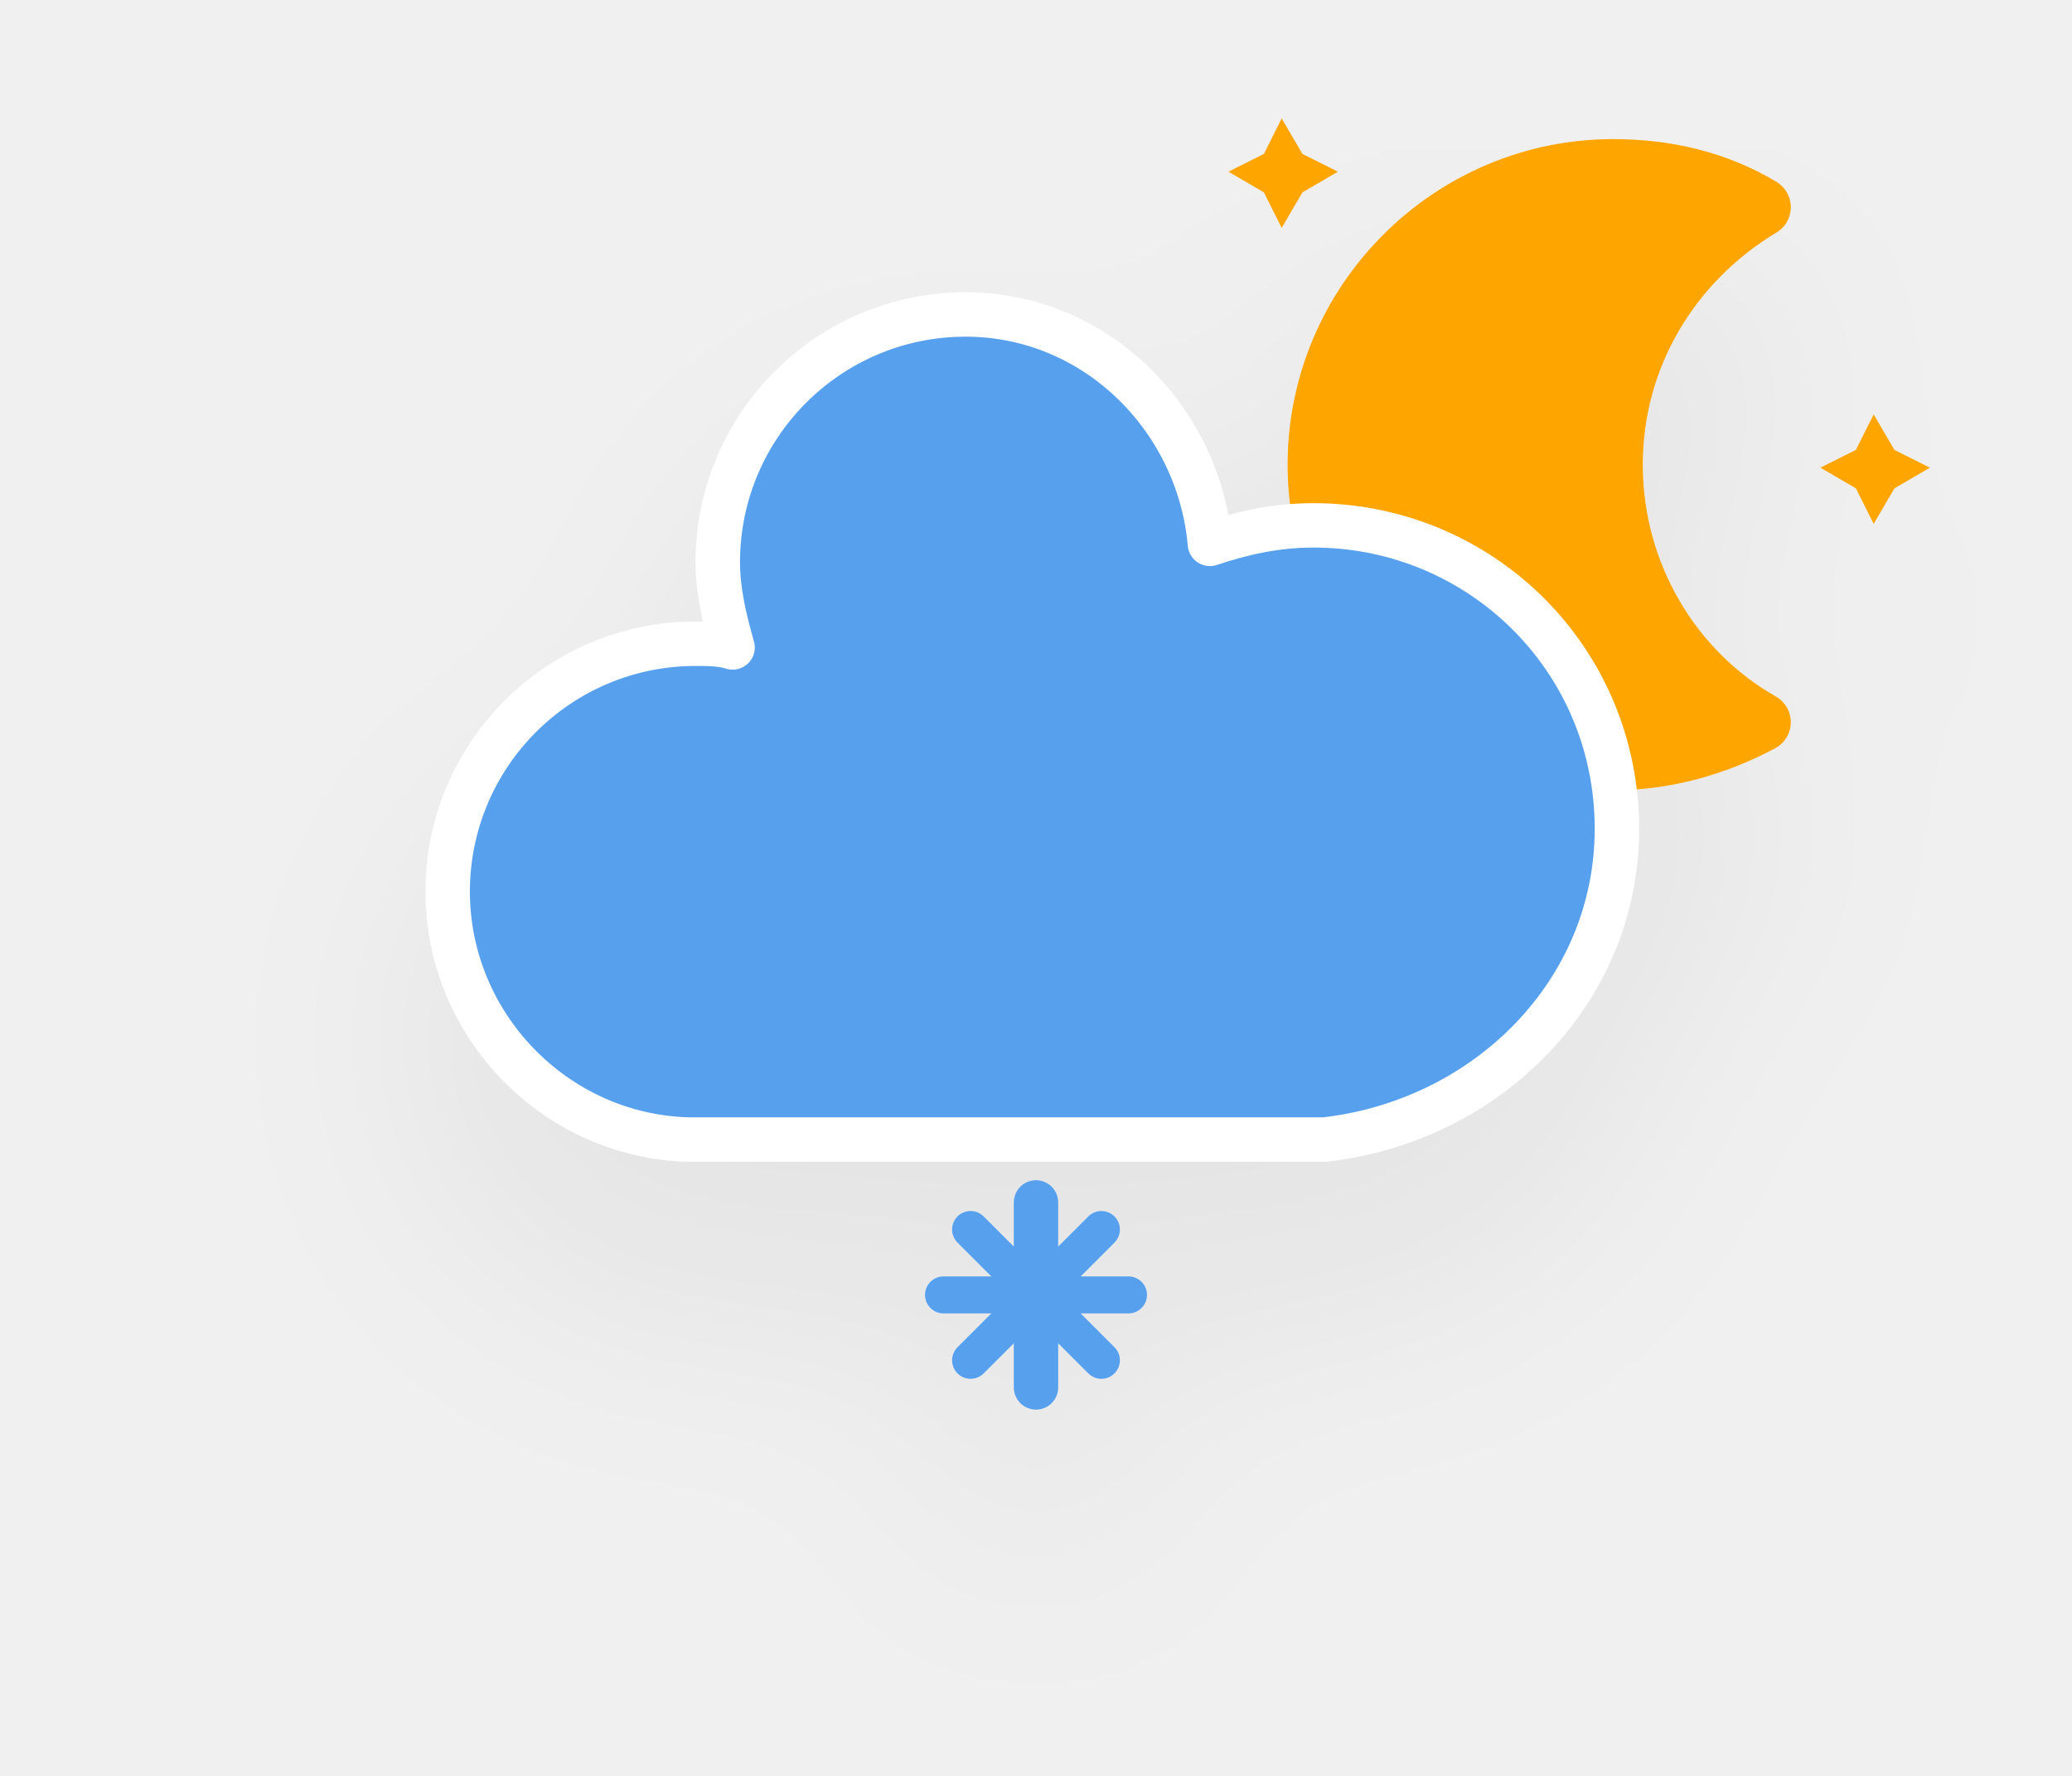
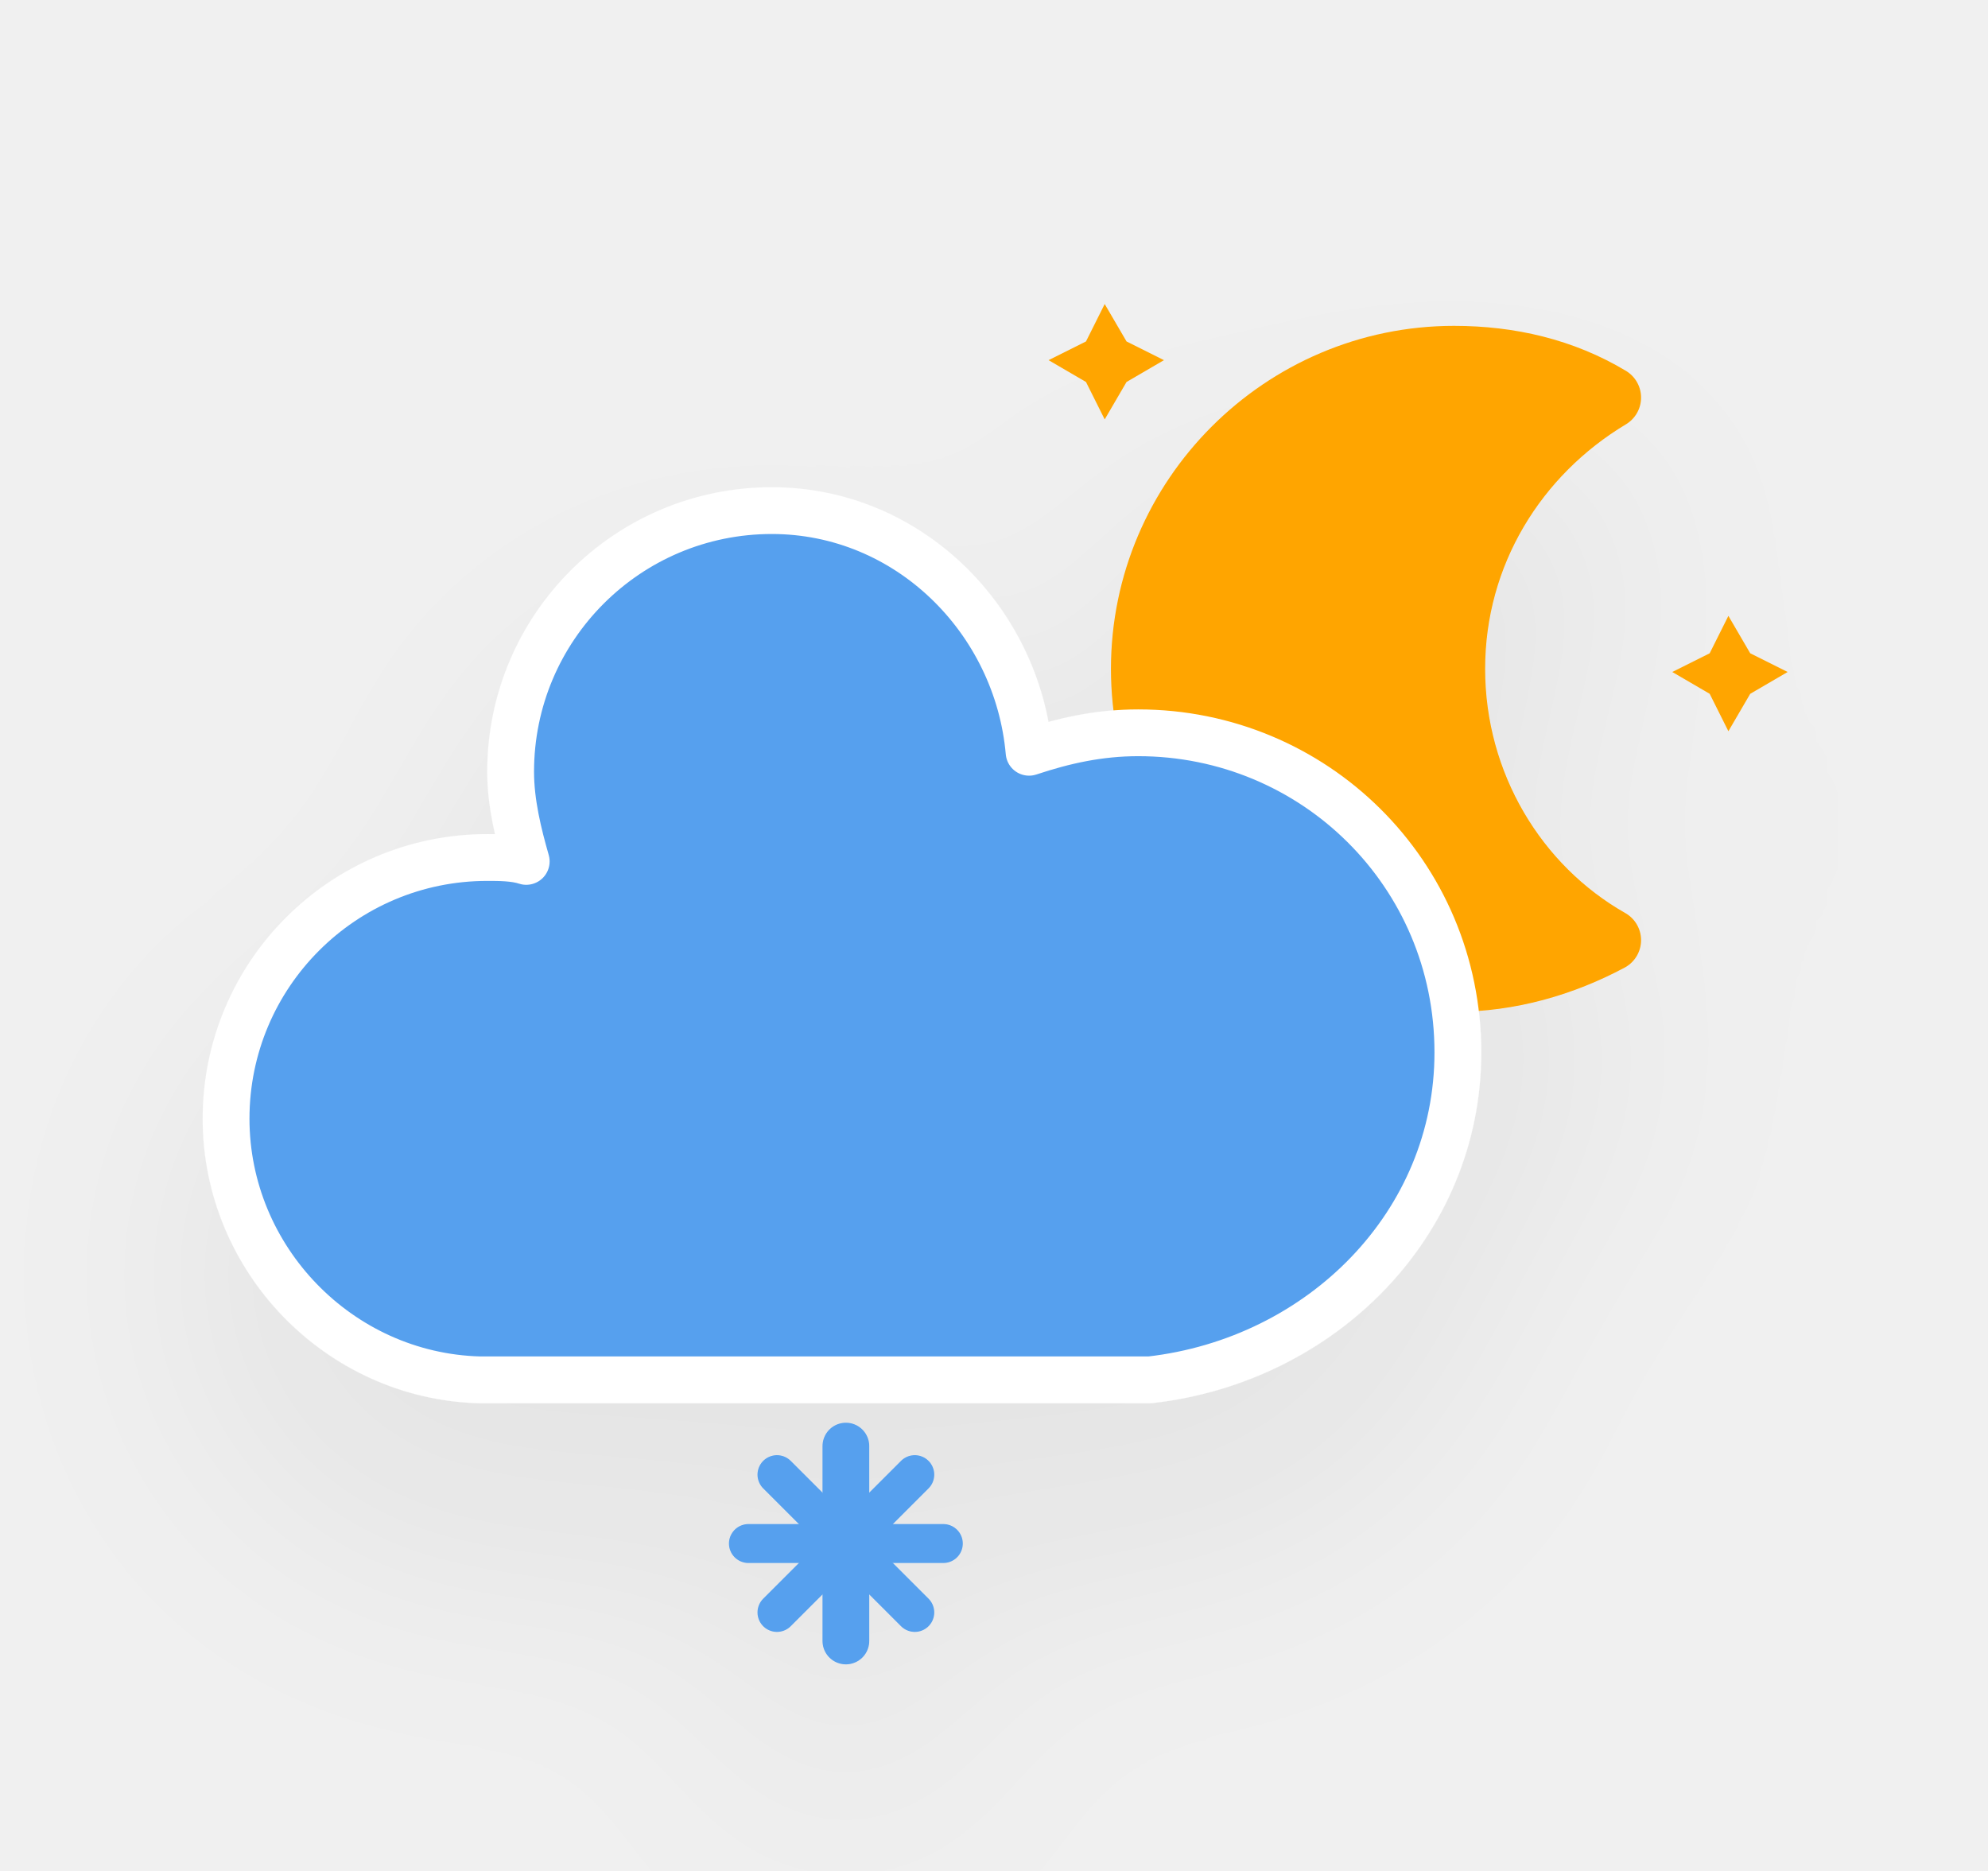
- <svg xmlns="http://www.w3.org/2000/svg" width="56" height="48" version="1.1">
+ <svg xmlns="http://www.w3.org/2000/svg" width="51" height="48" viewBox="6.3 -4.6 51 48" version="1.1">
  <defs>
    <filter id="blur" x="-.207" y="-.231" width="1.403" height="1.563">
      <feGaussianBlur in="SourceAlpha" stdDeviation="3" />
      <feOffset dx="0" dy="4" result="offsetblur" />
      <feComponentTransfer>
        <feFuncA slope="0.05" type="linear" />
      </feComponentTransfer>
      <feMerge>
        <feMergeNode />
        <feMergeNode in="SourceGraphic" />
      </feMerge>
    </filter>
    <style type="text/css">
      
      /*
** CLOUDS
*/
      @keyframes am-weather-cloud-2 {
        0% {
          -webkit-transform: translate(0px, 0px);
          -moz-transform: translate(0px, 0px);
          -ms-transform: translate(0px, 0px);
          transform: translate(0px, 0px);
        }

        50% {
          -webkit-transform: translate(2px, 0px);
          -moz-transform: translate(2px, 0px);
          -ms-transform: translate(2px, 0px);
          transform: translate(2px, 0px);
        }

        100% {
          -webkit-transform: translate(0px, 0px);
          -moz-transform: translate(0px, 0px);
          -ms-transform: translate(0px, 0px);
          transform: translate(0px, 0px);
        }
      }

      .am-weather-cloud-2 {
        -webkit-animation-name: am-weather-cloud-2;
        -moz-animation-name: am-weather-cloud-2;
        animation-name: am-weather-cloud-2;
        -webkit-animation-duration: 3s;
        -moz-animation-duration: 3s;
        animation-duration: 3s;
        -webkit-animation-timing-function: linear;
        -moz-animation-timing-function: linear;
        animation-timing-function: linear;
        -webkit-animation-iteration-count: infinite;
        -moz-animation-iteration-count: infinite;
        animation-iteration-count: infinite;
      }

      /*
** MOON
*/
      @keyframes am-weather-moon {
        0% {
          -webkit-transform: rotate(0deg);
          -moz-transform: rotate(0deg);
          -ms-transform: rotate(0deg);
          transform: rotate(0deg);
        }

        50% {
          -webkit-transform: rotate(15deg);
          -moz-transform: rotate(15deg);
          -ms-transform: rotate(15deg);
          transform: rotate(15deg);
        }

        100% {
          -webkit-transform: rotate(0deg);
          -moz-transform: rotate(0deg);
          -ms-transform: rotate(0deg);
          transform: rotate(0deg);
        }
      }

      .am-weather-moon {
        -webkit-animation-name: am-weather-moon;
        -moz-animation-name: am-weather-moon;
        -ms-animation-name: am-weather-moon;
        animation-name: am-weather-moon;
        -webkit-animation-duration: 6s;
        -moz-animation-duration: 6s;
        -ms-animation-duration: 6s;
        animation-duration: 6s;
        -webkit-animation-timing-function: linear;
        -moz-animation-timing-function: linear;
        -ms-animation-timing-function: linear;
        animation-timing-function: linear;
        -webkit-animation-iteration-count: infinite;
        -moz-animation-iteration-count: infinite;
        -ms-animation-iteration-count: infinite;
        animation-iteration-count: infinite;
        -webkit-transform-origin: 12.5px 15.15px 0;
        /* TODO FF CENTER ISSUE */
        -moz-transform-origin: 12.5px 15.15px 0;
        /* TODO FF CENTER ISSUE */
        -ms-transform-origin: 12.5px 15.15px 0;
        /* TODO FF CENTER ISSUE */
        transform-origin: 12.5px 15.15px 0;
        /* TODO FF CENTER ISSUE */
      }

      @keyframes am-weather-moon-star-1 {
        0% {
          opacity: 0;
        }

        100% {
          opacity: 1;
        }
      }

      .am-weather-moon-star-1 {
        -webkit-animation-name: am-weather-moon-star-1;
        -moz-animation-name: am-weather-moon-star-1;
        -ms-animation-name: am-weather-moon-star-1;
        animation-name: am-weather-moon-star-1;
        -webkit-animation-delay: 3s;
        -moz-animation-delay: 3s;
        -ms-animation-delay: 3s;
        animation-delay: 3s;
        -webkit-animation-duration: 5s;
        -moz-animation-duration: 5s;
        -ms-animation-duration: 5s;
        animation-duration: 5s;
        -webkit-animation-timing-function: linear;
        -moz-animation-timing-function: linear;
        -ms-animation-timing-function: linear;
        animation-timing-function: linear;
        -webkit-animation-iteration-count: 1;
        -moz-animation-iteration-count: 1;
        -ms-animation-iteration-count: 1;
        animation-iteration-count: 1;
      }

      @keyframes am-weather-moon-star-2 {
        0% {
          opacity: 0;
        }

        100% {
          opacity: 1;
        }
      }

      .am-weather-moon-star-2 {
        -webkit-animation-name: am-weather-moon-star-2;
        -moz-animation-name: am-weather-moon-star-2;
        -ms-animation-name: am-weather-moon-star-2;
        animation-name: am-weather-moon-star-2;
        -webkit-animation-delay: 5s;
        -moz-animation-delay: 5s;
        -ms-animation-delay: 5s;
        animation-delay: 5s;
        -webkit-animation-duration: 4s;
        -moz-animation-duration: 4s;
        -ms-animation-duration: 4s;
        animation-duration: 4s;
        -webkit-animation-timing-function: linear;
        -moz-animation-timing-function: linear;
        -ms-animation-timing-function: linear;
        animation-timing-function: linear;
        -webkit-animation-iteration-count: 1;
        -moz-animation-iteration-count: 1;
        -ms-animation-iteration-count: 1;
        animation-iteration-count: 1;
      }

      /*
** SNOW
*/
      @keyframes am-weather-snow {
        0% {
          -webkit-transform: translateX(0) translateY(0);
          -moz-transform: translateX(0) translateY(0);
          -ms-transform: translateX(0) translateY(0);
          transform: translateX(0) translateY(0);
        }

        33.33% {
          -webkit-transform: translateX(-1.2px) translateY(2px);
          -moz-transform: translateX(-1.2px) translateY(2px);
          -ms-transform: translateX(-1.2px) translateY(2px);
          transform: translateX(-1.2px) translateY(2px);
        }

        66.66% {
          -webkit-transform: translateX(1.4px) translateY(4px);
          -moz-transform: translateX(1.4px) translateY(4px);
          -ms-transform: translateX(1.4px) translateY(4px);
          transform: translateX(1.4px) translateY(4px);
          opacity: 1;
        }

        100% {
          -webkit-transform: translateX(-1.6px) translateY(6px);
          -moz-transform: translateX(-1.6px) translateY(6px);
          -ms-transform: translateX(-1.6px) translateY(6px);
          transform: translateX(-1.6px) translateY(6px);
          opacity: 0;
        }
      }

      .am-weather-snow-1 {
        -webkit-animation-name: am-weather-snow;
        -moz-animation-name: am-weather-snow;
        -ms-animation-name: am-weather-snow;
        animation-name: am-weather-snow;
        -webkit-animation-duration: 2s;
        -moz-animation-duration: 2s;
        -ms-animation-duration: 2s;
        animation-duration: 2s;
        -webkit-animation-timing-function: linear;
        -moz-animation-timing-function: linear;
        -ms-animation-timing-function: linear;
        animation-timing-function: linear;
        -webkit-animation-iteration-count: infinite;
        -moz-animation-iteration-count: infinite;
        -ms-animation-iteration-count: infinite;
        animation-iteration-count: infinite;
      }
      
    </style>
  </defs>
  <g transform="translate(16,-2)" filter="url(#blur)">
    <g transform="matrix(.8 0 0 .8 16 4)">
      <g class="am-weather-moon-star-1" style="-moz-animation-delay:3s;-moz-animation-duration:5s;-moz-animation-iteration-count:1;-moz-animation-name:am-weather-moon-star-1;-moz-animation-timing-function:linear;-ms-animation-delay:3s;-ms-animation-duration:5s;-ms-animation-iteration-count:1;-ms-animation-name:am-weather-moon-star-1;-ms-animation-timing-function:linear;-webkit-animation-delay:3s;-webkit-animation-duration:5s;-webkit-animation-iteration-count:1;-webkit-animation-name:am-weather-moon-star-1;-webkit-animation-timing-function:linear">
        <polygon points="4 4 3.3 5.2 2.7 4 1.5 3.3 2.7 2.7 3.3 1.5 4 2.7 5.2 3.3" fill="#ffa500" stroke-miterlimit="10" />
      </g>
      <g class="am-weather-moon-star-2" style="-moz-animation-delay:5s;-moz-animation-duration:4s;-moz-animation-iteration-count:1;-moz-animation-name:am-weather-moon-star-2;-moz-animation-timing-function:linear;-ms-animation-delay:5s;-ms-animation-duration:4s;-ms-animation-iteration-count:1;-ms-animation-name:am-weather-moon-star-2;-ms-animation-timing-function:linear;-webkit-animation-delay:5s;-webkit-animation-duration:4s;-webkit-animation-iteration-count:1;-webkit-animation-name:am-weather-moon-star-2;-webkit-animation-timing-function:linear">
        <polygon transform="translate(20,10)" points="4 4 3.3 5.2 2.7 4 1.5 3.3 2.7 2.7 3.3 1.5 4 2.7 5.2 3.3" fill="#ffa500" stroke-miterlimit="10" />
      </g>
      <g class="am-weather-moon" style="-moz-animation-duration:6s;-moz-animation-iteration-count:infinite;-moz-animation-name:am-weather-moon;-moz-animation-timing-function:linear;-moz-transform-origin:12.5px 15.15px 0;-ms-animation-duration:6s;-ms-animation-iteration-count:infinite;-ms-animation-name:am-weather-moon;-ms-animation-timing-function:linear;-ms-transform-origin:12.5px 15.15px 0;-webkit-animation-duration:6s;-webkit-animation-iteration-count:infinite;-webkit-animation-name:am-weather-moon;-webkit-animation-timing-function:linear;-webkit-transform-origin:12.5px 15.15px 0">
        <path d="m14.5 13.2c0-3.7 2-6.9 5-8.7-1.5-0.9-3.2-1.3-5-1.3-5.5 0-10 4.5-10 10s4.5 10 10 10c1.8 0 3.5-0.5 5-1.3-3-1.7-5-5-5-8.7z" fill="#ffa500" stroke="#ffa500" stroke-linejoin="round" stroke-width="2" />
      </g>
    </g>
    <g class="am-weather-cloud-3" style="-moz-animation-duration:3s;-moz-animation-iteration-count:infinite;-moz-animation-name:am-weather-cloud-2;-moz-animation-timing-function:linear;-webkit-animation-duration:3s;-webkit-animation-iteration-count:infinite;-webkit-animation-name:am-weather-cloud-2;-webkit-animation-timing-function:linear">
      <path transform="translate(-20,-11)" d="m47.7 35.4c0-4.6-3.7-8.2-8.2-8.2-1 0-1.9 0.2-2.8 0.5-0.3-3.4-3.1-6.2-6.6-6.2-3.7 0-6.7 3-6.7 6.7 0 0.8 0.2 1.6 0.4 2.3-0.3-0.1-0.7-0.1-1-0.1-3.7 0-6.7 3-6.7 6.7 0 3.6 2.9 6.6 6.5 6.7h17.2c4.4-0.5 7.9-4 7.9-8.4z" fill="#57a0ee" stroke="#fff" stroke-linejoin="round" stroke-width="1.2" />
    </g>
    <g class="am-weather-snow-1" style="-moz-animation-duration:2s;-moz-animation-iteration-count:infinite;-moz-animation-name:am-weather-snow;-moz-animation-timing-function:linear;-ms-animation-duration:2s;-ms-animation-iteration-count:infinite;-ms-animation-name:am-weather-snow;-ms-animation-timing-function:linear;-webkit-animation-duration:2s;-webkit-animation-iteration-count:infinite;-webkit-animation-name:am-weather-snow;-webkit-animation-timing-function:linear">
      <g transform="translate(12,28)" fill="none" stroke="#57a0ee" stroke-linecap="round">
        <line transform="translate(0,9)" y1="-2.5" y2="2.5" stroke-width="1.2" />
        <line transform="rotate(45,-10.864,4.5)" y1="-2.5" y2="2.5" />
        <line transform="rotate(90,-4.5,4.5)" y1="-2.5" y2="2.5" />
        <line transform="rotate(135,-1.864,4.5)" y1="-2.5" y2="2.5" />
      </g>
    </g>
  </g>
</svg>
